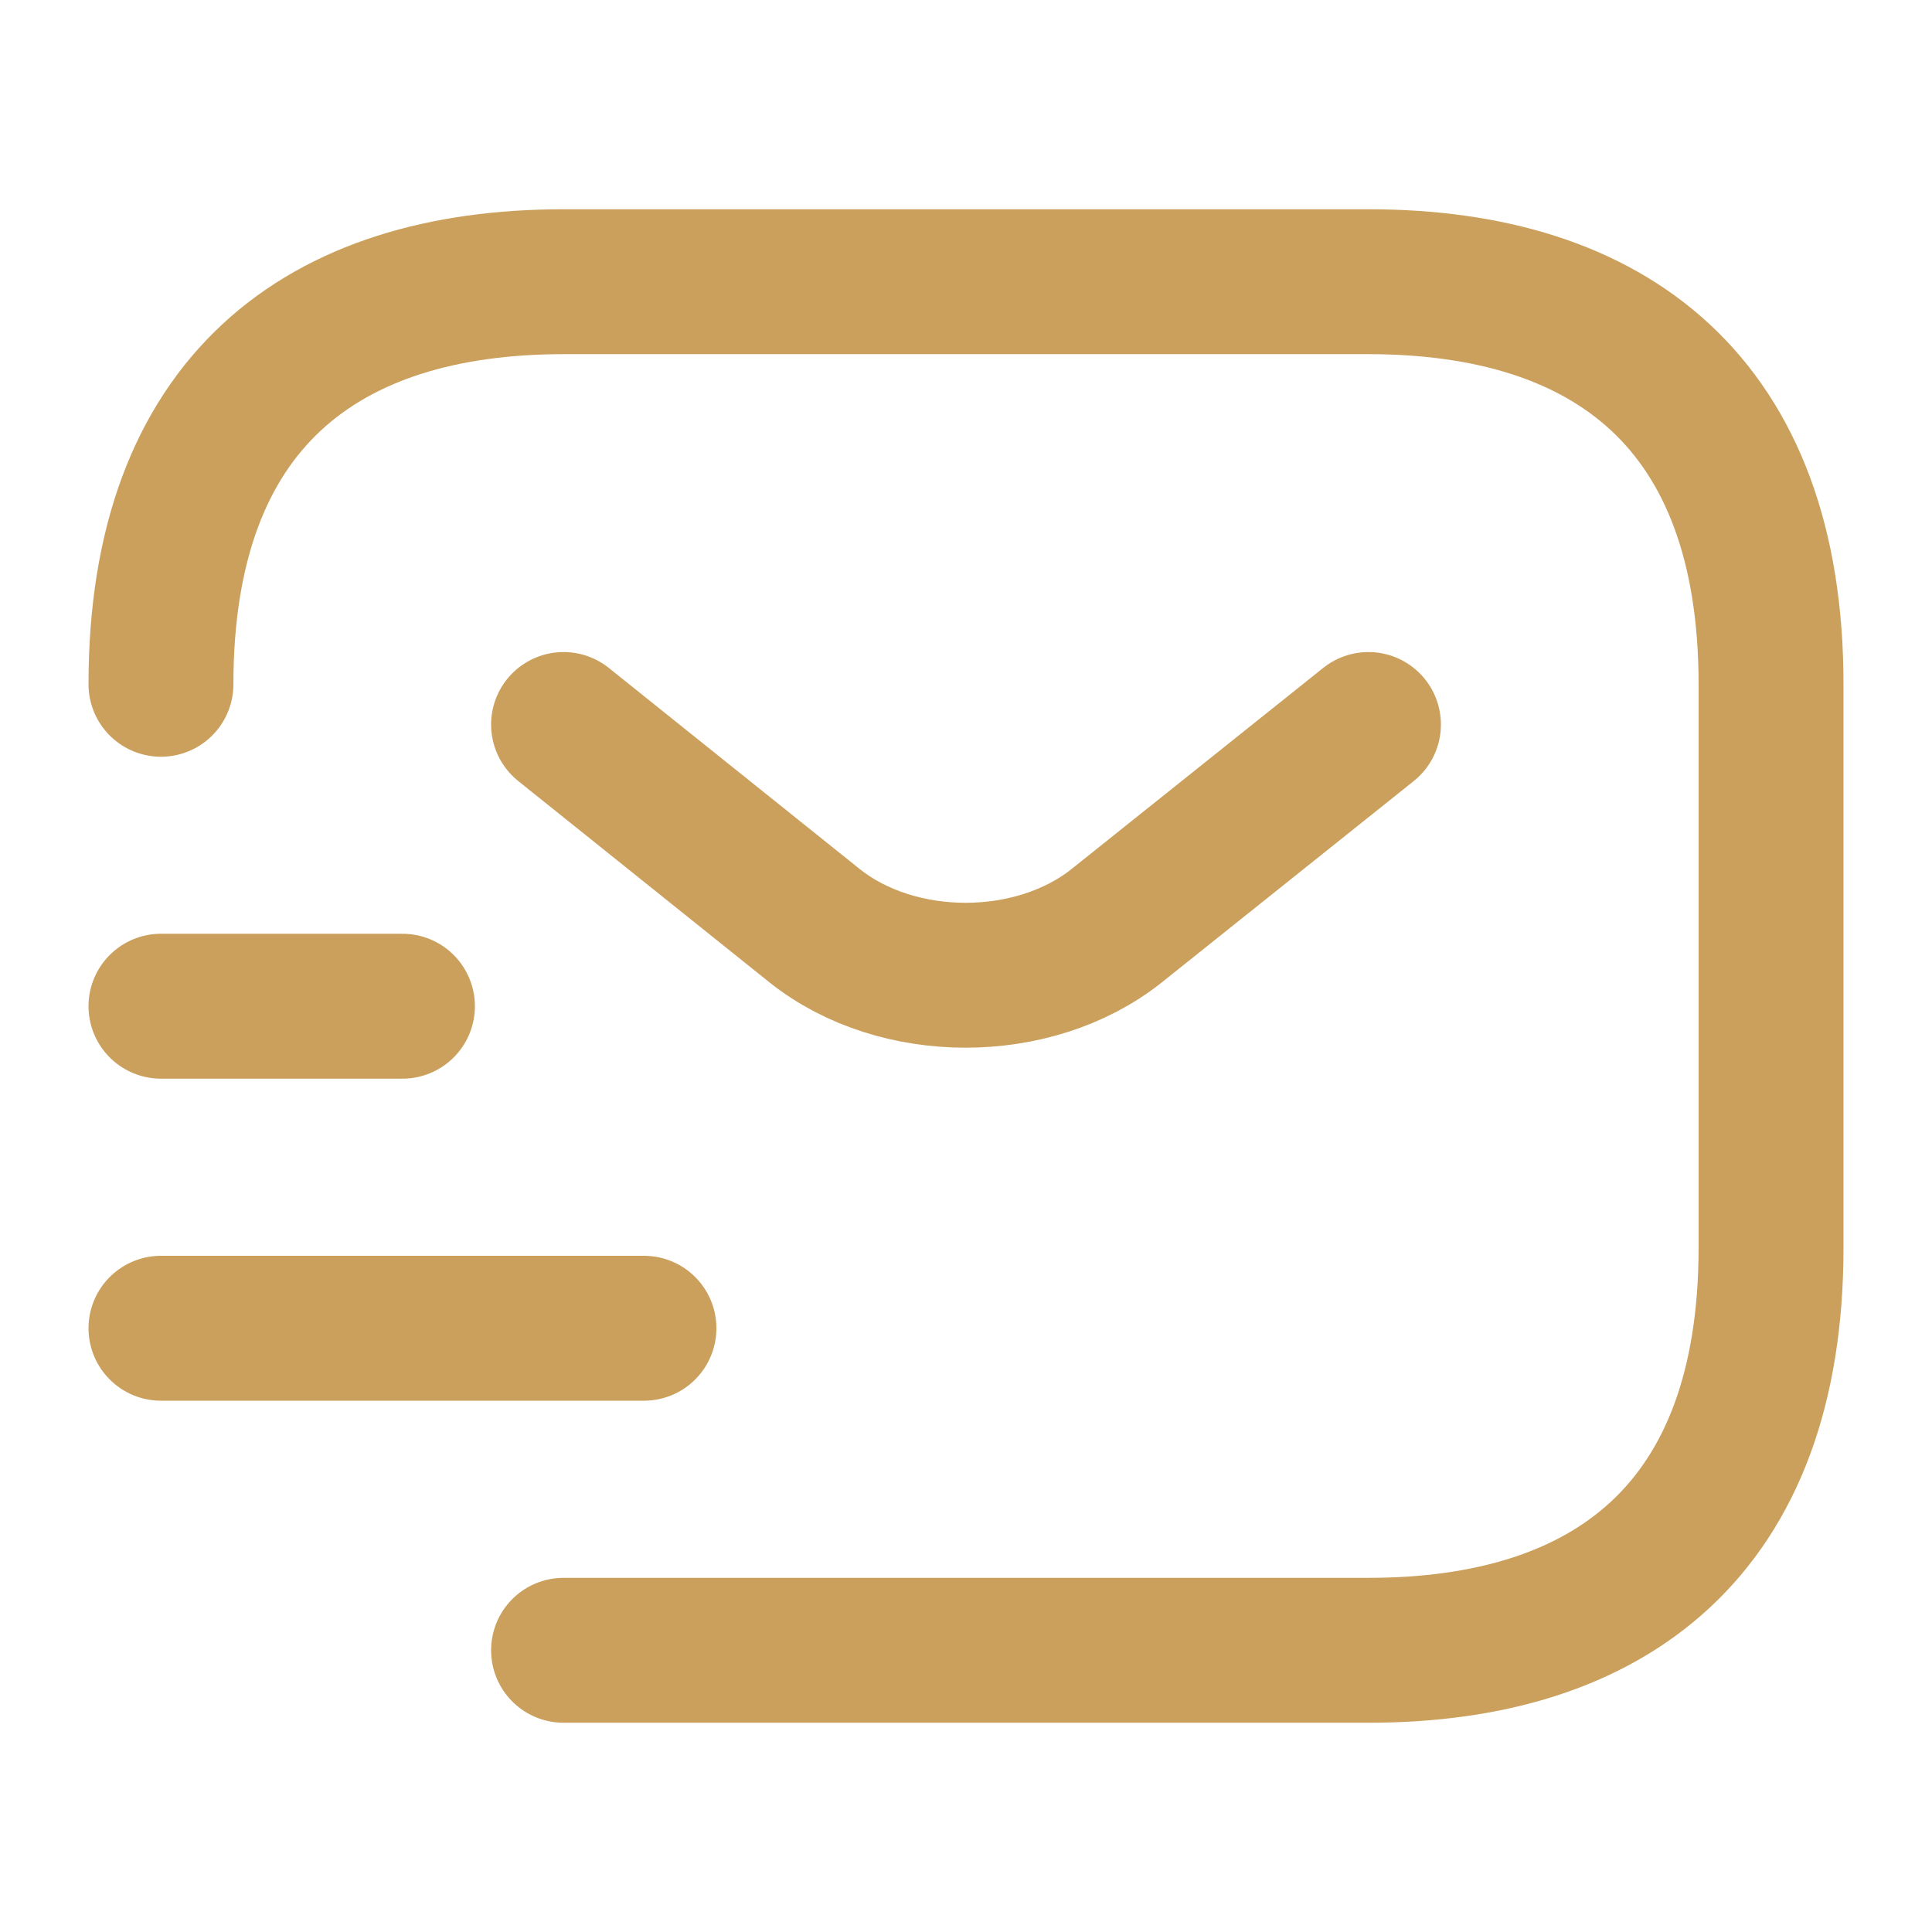
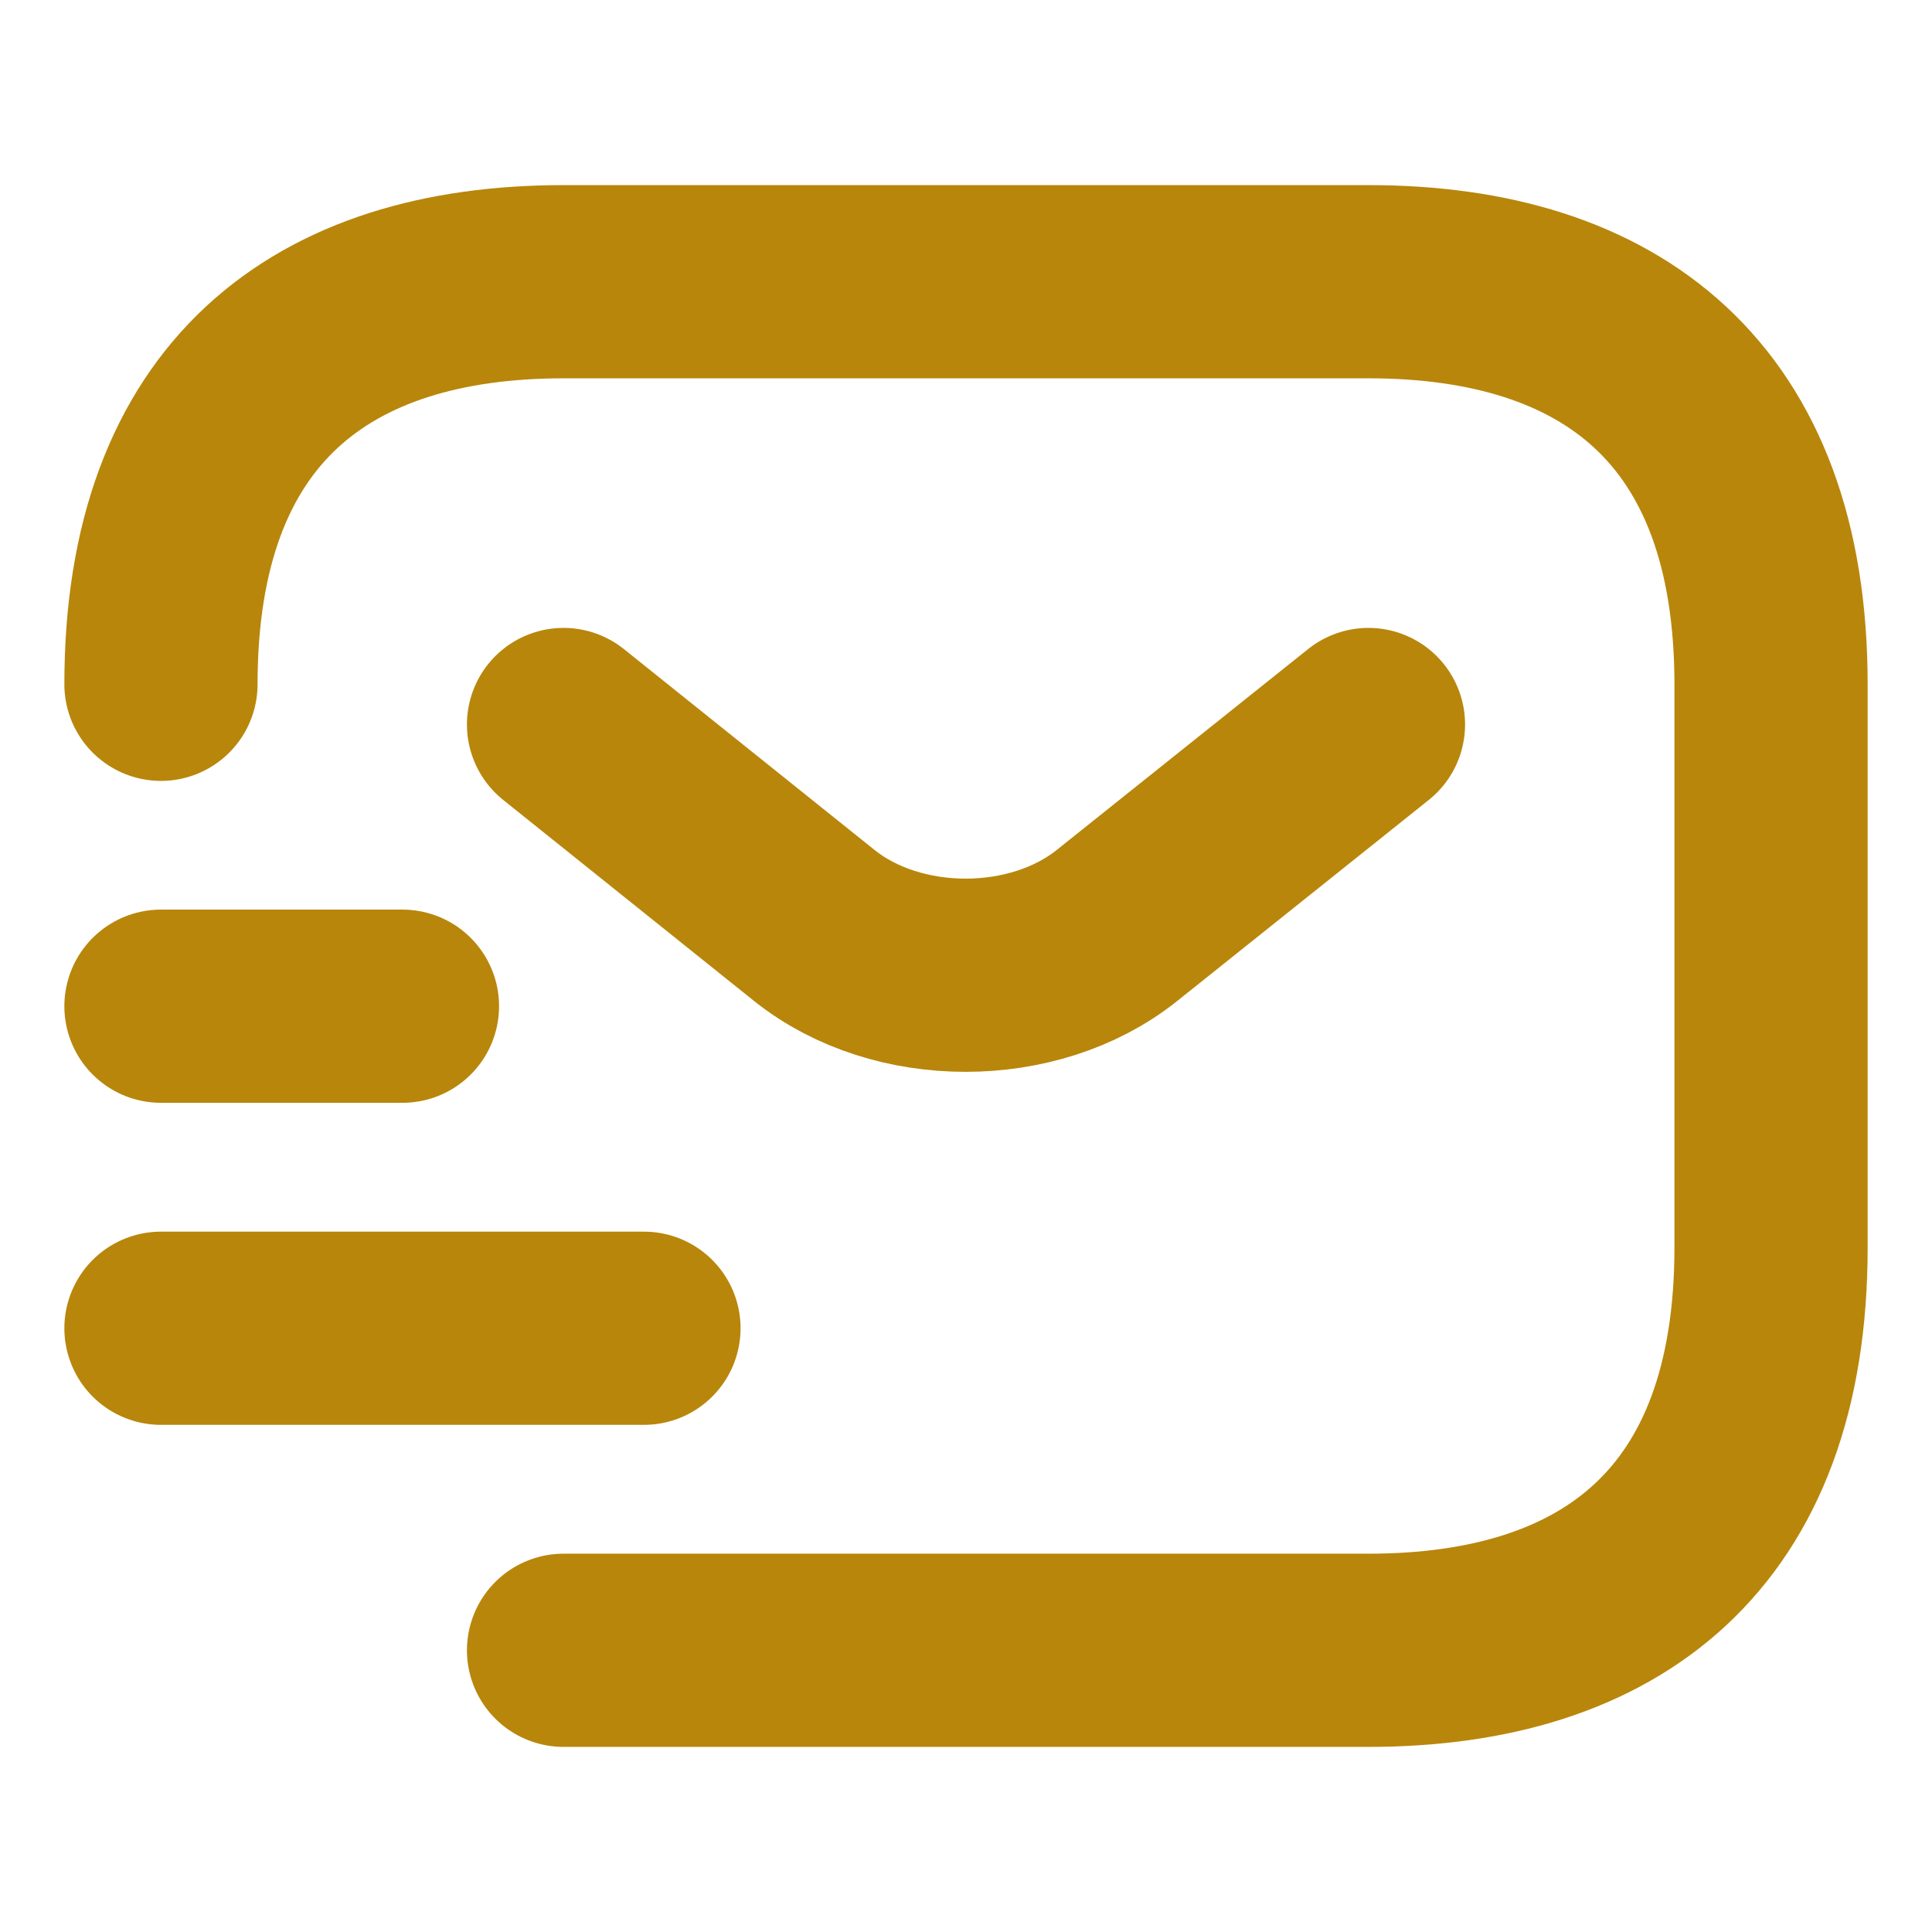
- <svg xmlns="http://www.w3.org/2000/svg" preserveAspectRatio="none" overflow="visible" style="display: block;" width="56" height="56" viewBox="0 0 16 16" fill="none">
+ <svg xmlns="http://www.w3.org/2000/svg" preserveAspectRatio="xMidYMid meet" width="56" height="56" viewBox="0 0 16 16" fill="none">
  <g id="sms-tracking">
-     <path id="Vector" d="M1.333 5.667C1.333 3.333 2.667 2.333 4.667 2.333H11.333C13.333 2.333 14.667 3.333 14.667 5.667V10.333C14.667 12.667 13.333 13.667 11.333 13.667H4.667" stroke-width="1.2" stroke-miterlimit="10" stroke-linecap="round" stroke-linejoin="round" stroke="#CBA05D" />
-     <path id="Vector_2" d="M11.333 6L9.247 7.667C8.56 8.213 7.433 8.213 6.747 7.667L4.667 6" stroke-width="1.2" stroke-linecap="round" stroke-linejoin="round" stroke="#CBA05D" />
-     <path id="Vector_3" d="M1.333 11H5.333" stroke-width="1.2" stroke-linecap="round" stroke-linejoin="round" stroke="#CBA05D" />
-     <path id="Vector_4" d="M1.333 8.333H3.333" stroke-width="1.2" stroke-miterlimit="10" stroke-linecap="round" stroke-linejoin="round" stroke="#CBA05D" />
+     <path id="Vector" d="M1.333 5.667C1.333 3.333 2.667 2.333 4.667 2.333H11.333C13.333 2.333 14.667 3.333 14.667 5.667V10.333C14.667 12.667 13.333 13.667 11.333 13.667H4.667" stroke-width="1.6" stroke-miterlimit="10" stroke-linecap="round" stroke-linejoin="round" stroke="#B8860B" />
+     <path id="Vector_2" d="M11.333 6L9.247 7.667C8.56 8.213 7.433 8.213 6.747 7.667L4.667 6" stroke-width="1.6" stroke-linecap="round" stroke-linejoin="round" stroke="#B8860B" />
+     <path id="Vector_3" d="M1.333 11H5.333" stroke-width="1.6" stroke-linecap="round" stroke-linejoin="round" stroke="#B8860B" />
+     <path id="Vector_4" d="M1.333 8.333H3.333" stroke-width="1.6" stroke-miterlimit="10" stroke-linecap="round" stroke-linejoin="round" stroke="#B8860B" />
  </g>
</svg>
